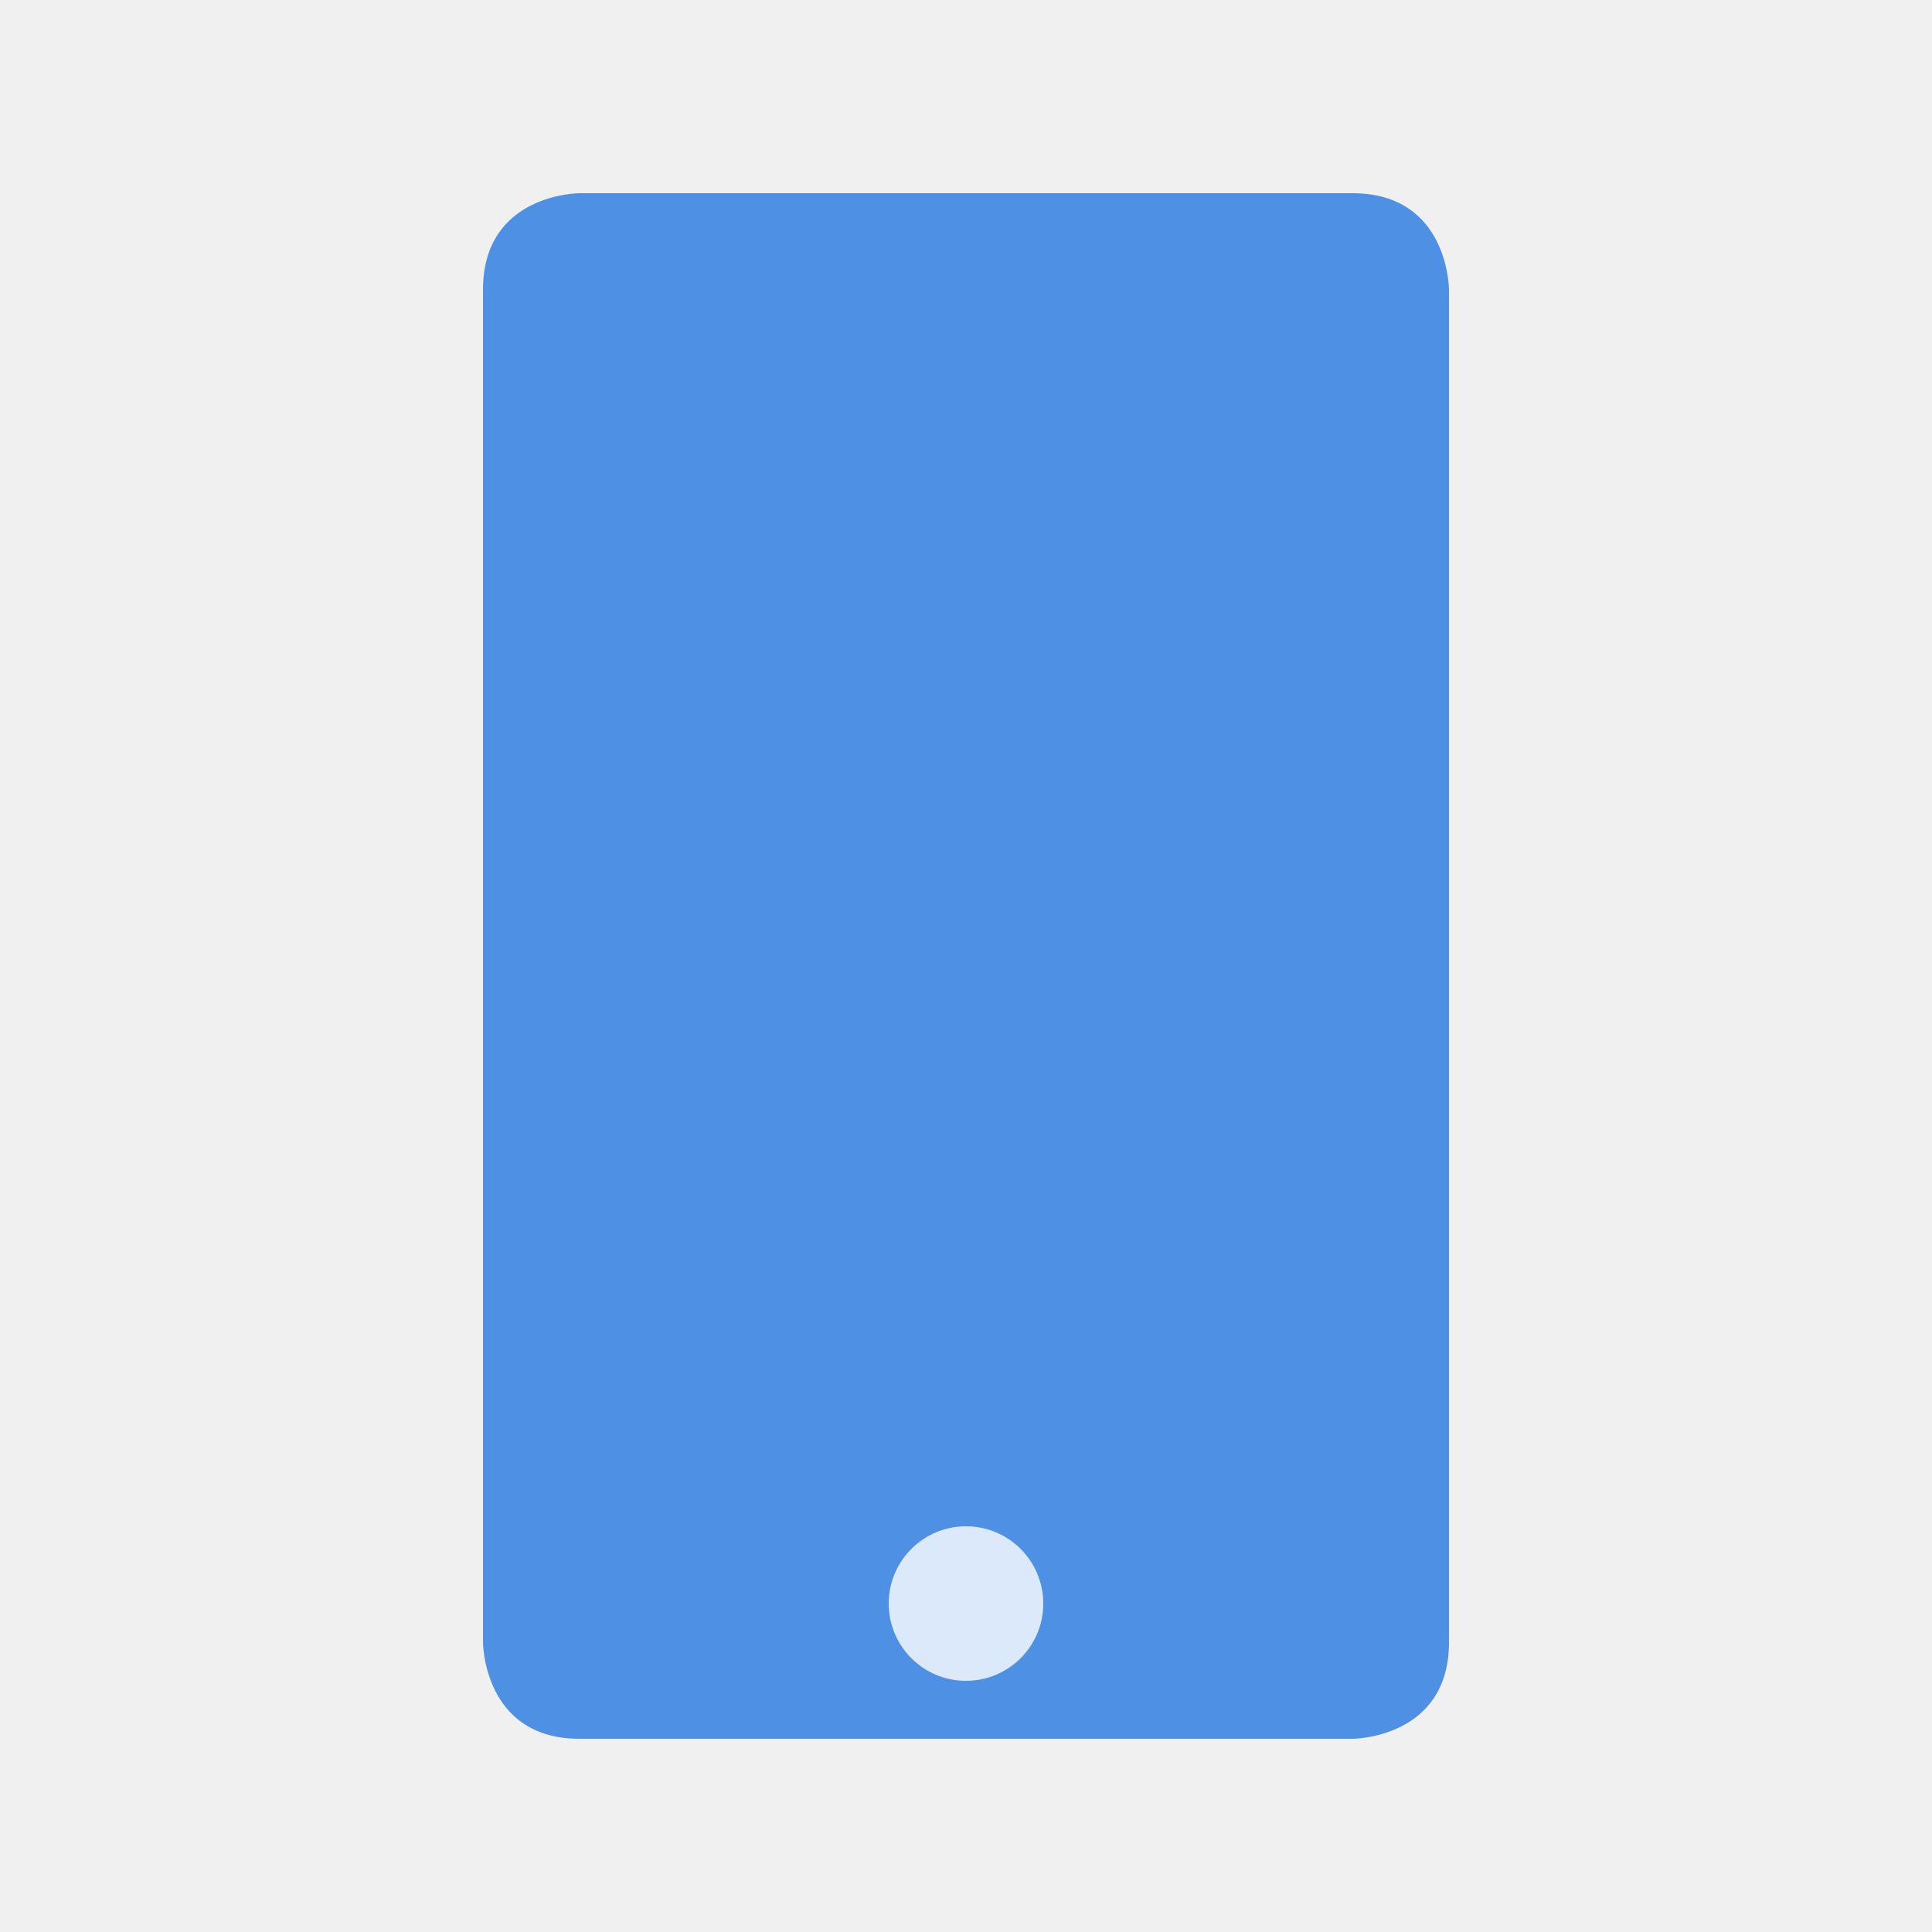
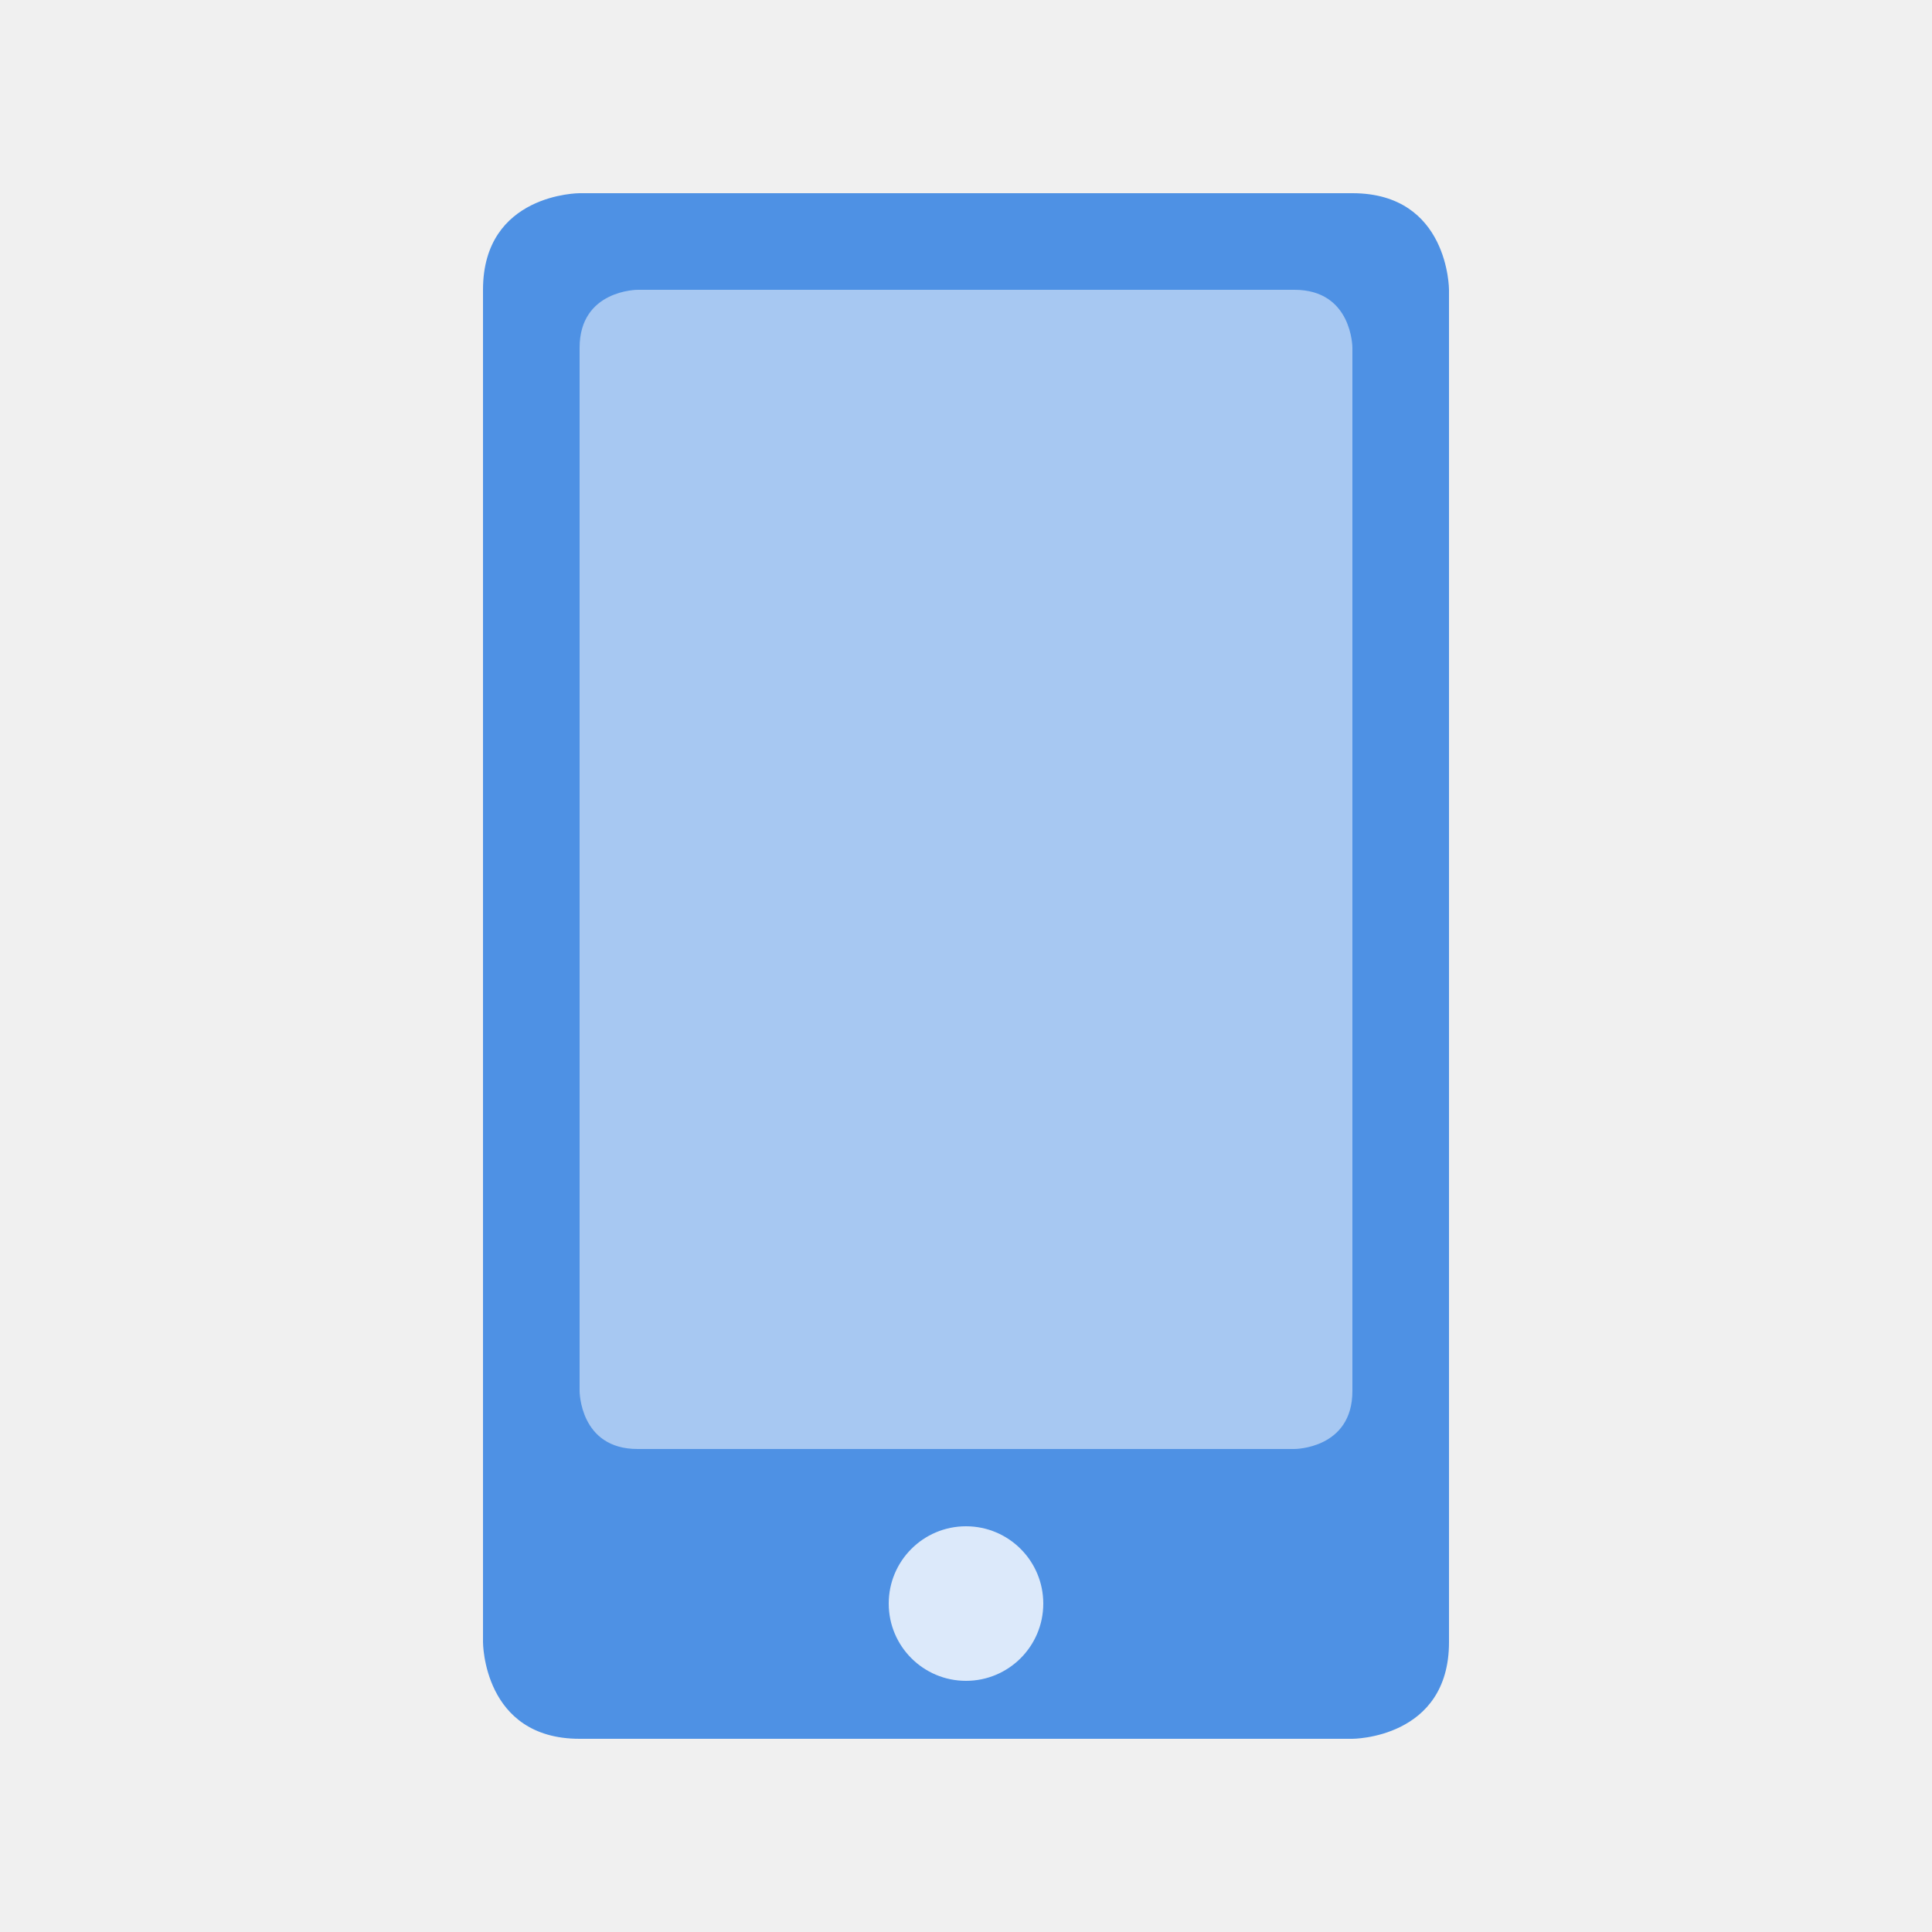
<svg xmlns="http://www.w3.org/2000/svg" width="100" height="100" viewBox="0 0 100 100" version="1.1" id="svg830">
  <defs id="defs824" />
  <path style="fill:#4e91e4" d="m 25,85 c 0,0 0,5 5,5 h 40 c 0,0 5,0 5,-5 V 15 c 0,0 0,-5 -5,-5 H 30 c 0,0 -5,0 -5,5 z" id="path1080" />
  <path style="opacity:0.8;fill:#ffffff;stroke-width:1.333" d="m 54,83 a 4,4 0 0 1 -4,4 4,4 0 0 1 -4,-4 4,4 0 0 1 4,-4 4,4 0 0 1 4,4 z" id="path2350" />
+   <path style="opacity:0.5;fill:#ffffff" d="m 30,72 c 0,0 0,3 3,3 3,0 34,0 34,0 0,0 3,0 3,-3 0,-3 0,-54 0,-54 0,0 0,-3 -3,-3 -3,0 -34,0 -34,0 0,0 -3,0 -3,3 0,3 0,54 0,54 z" id="path3250" />
</svg>
